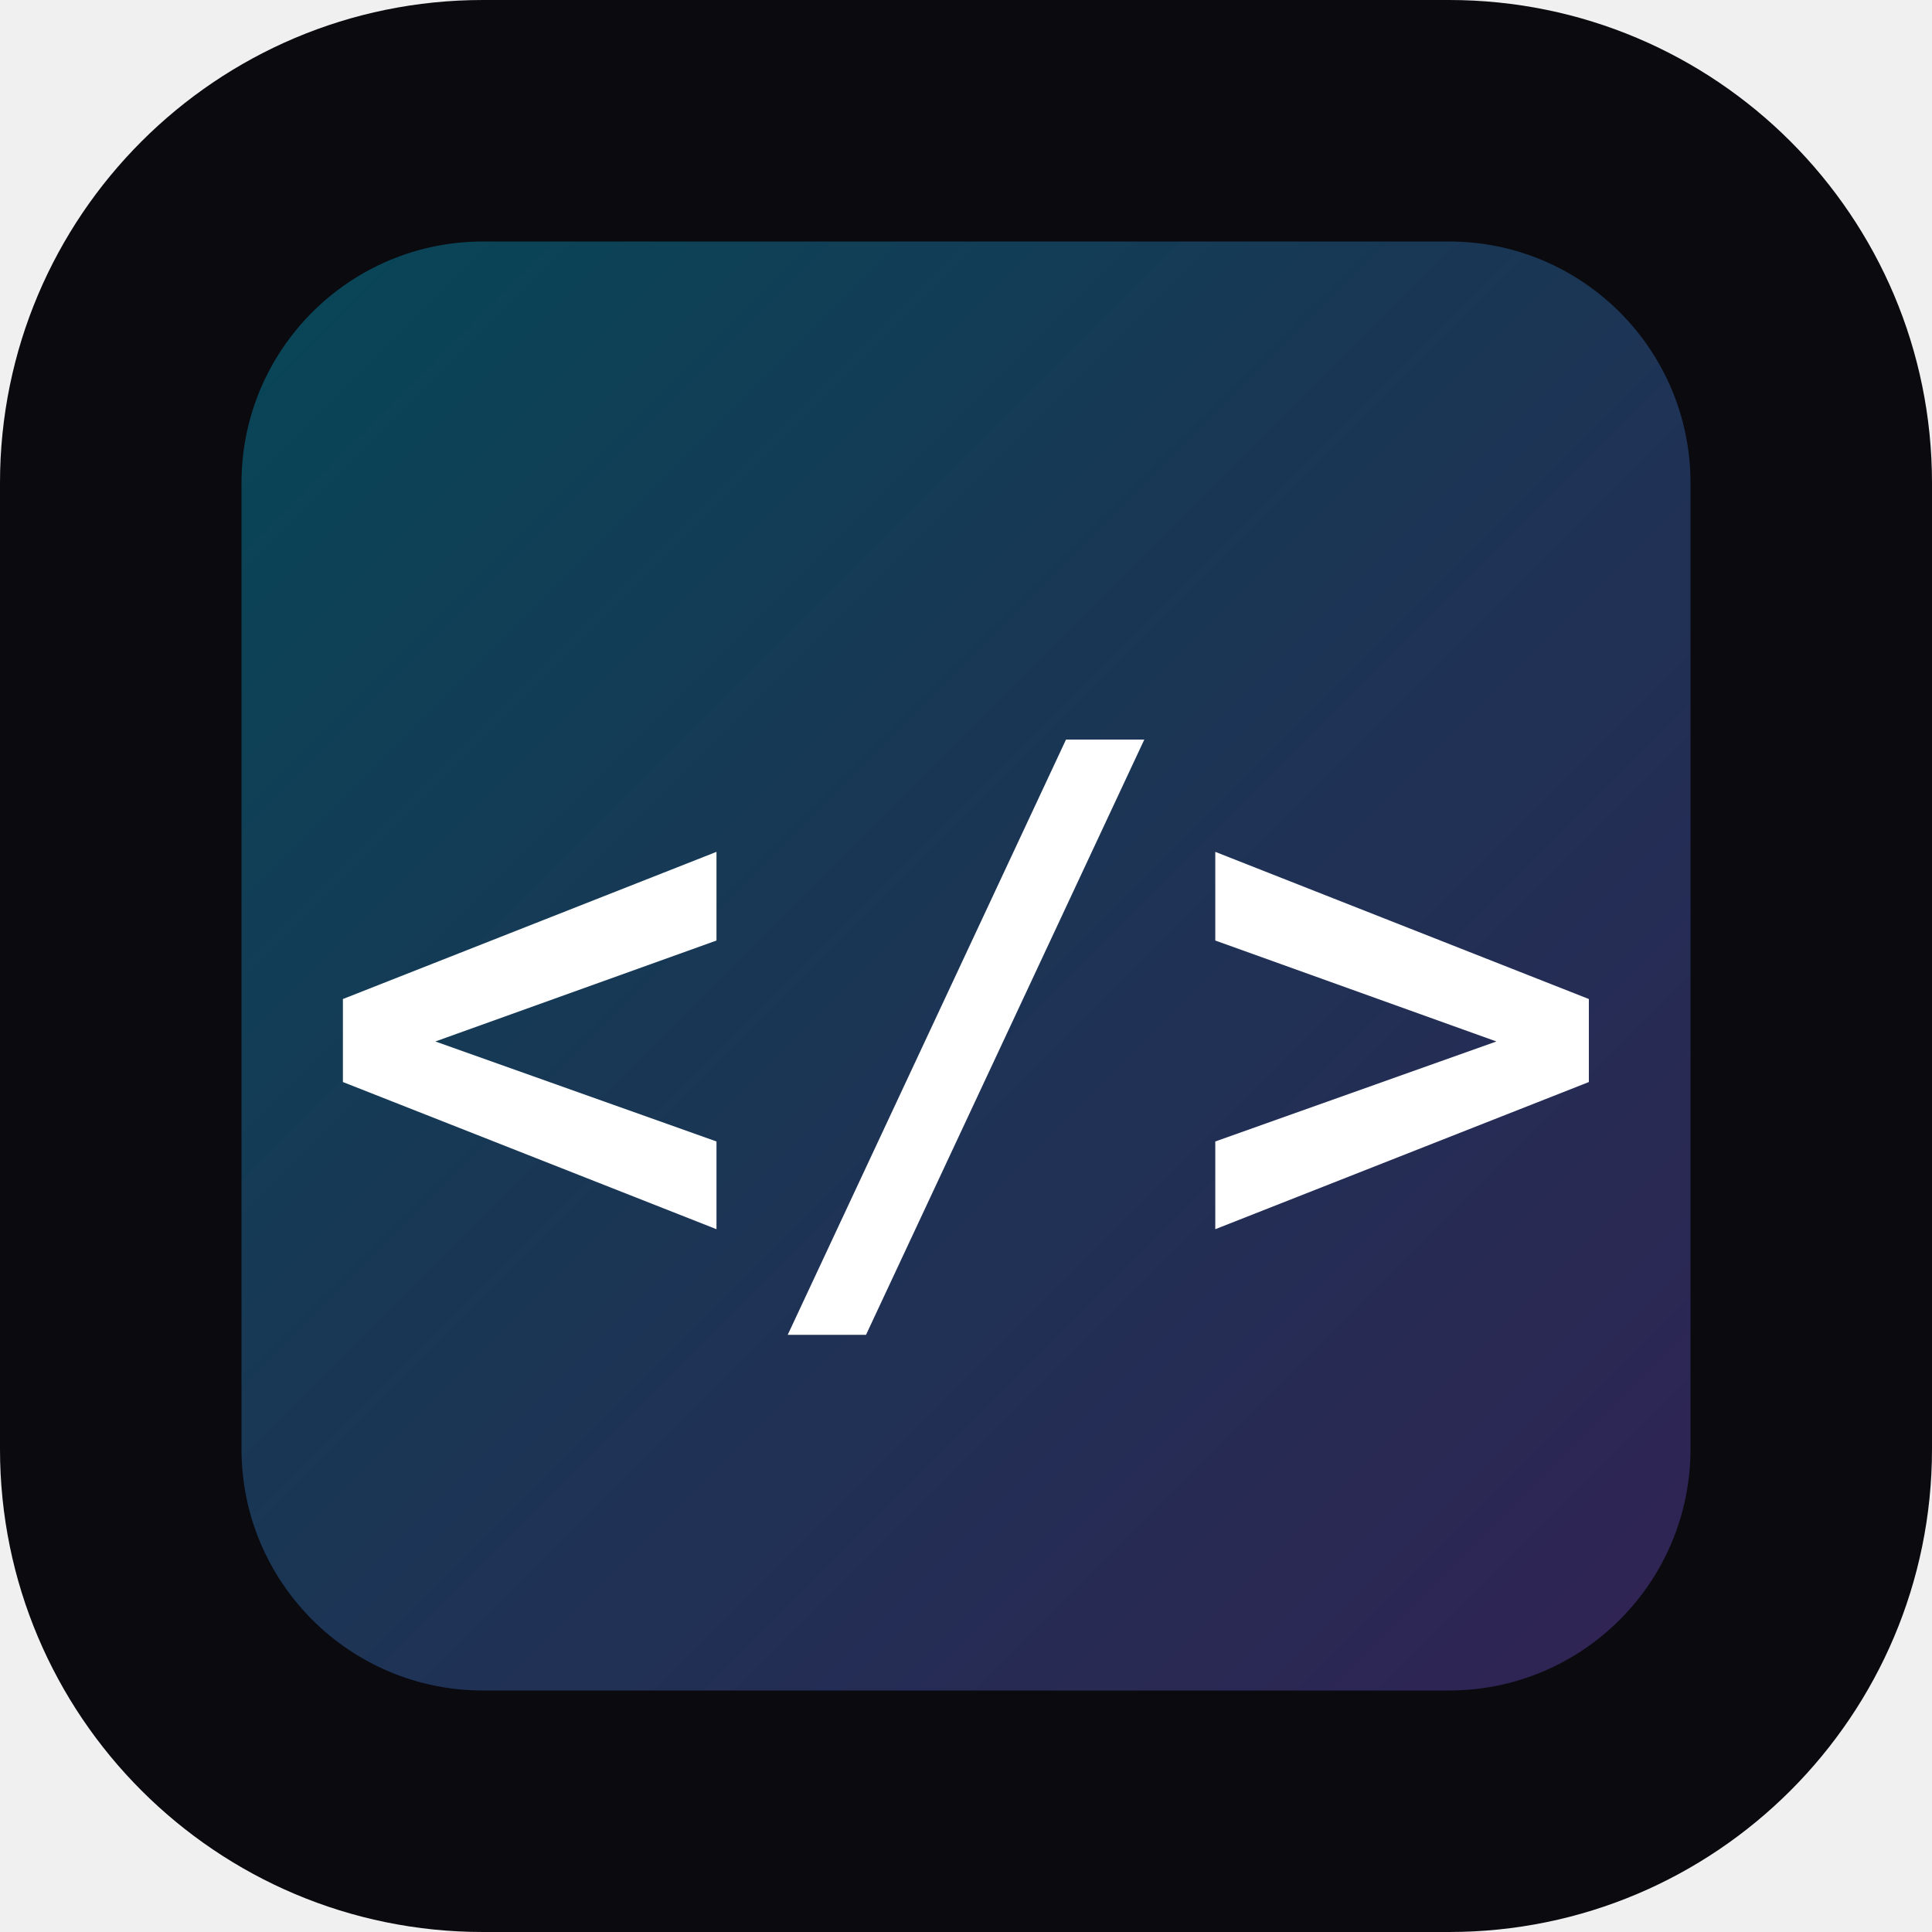
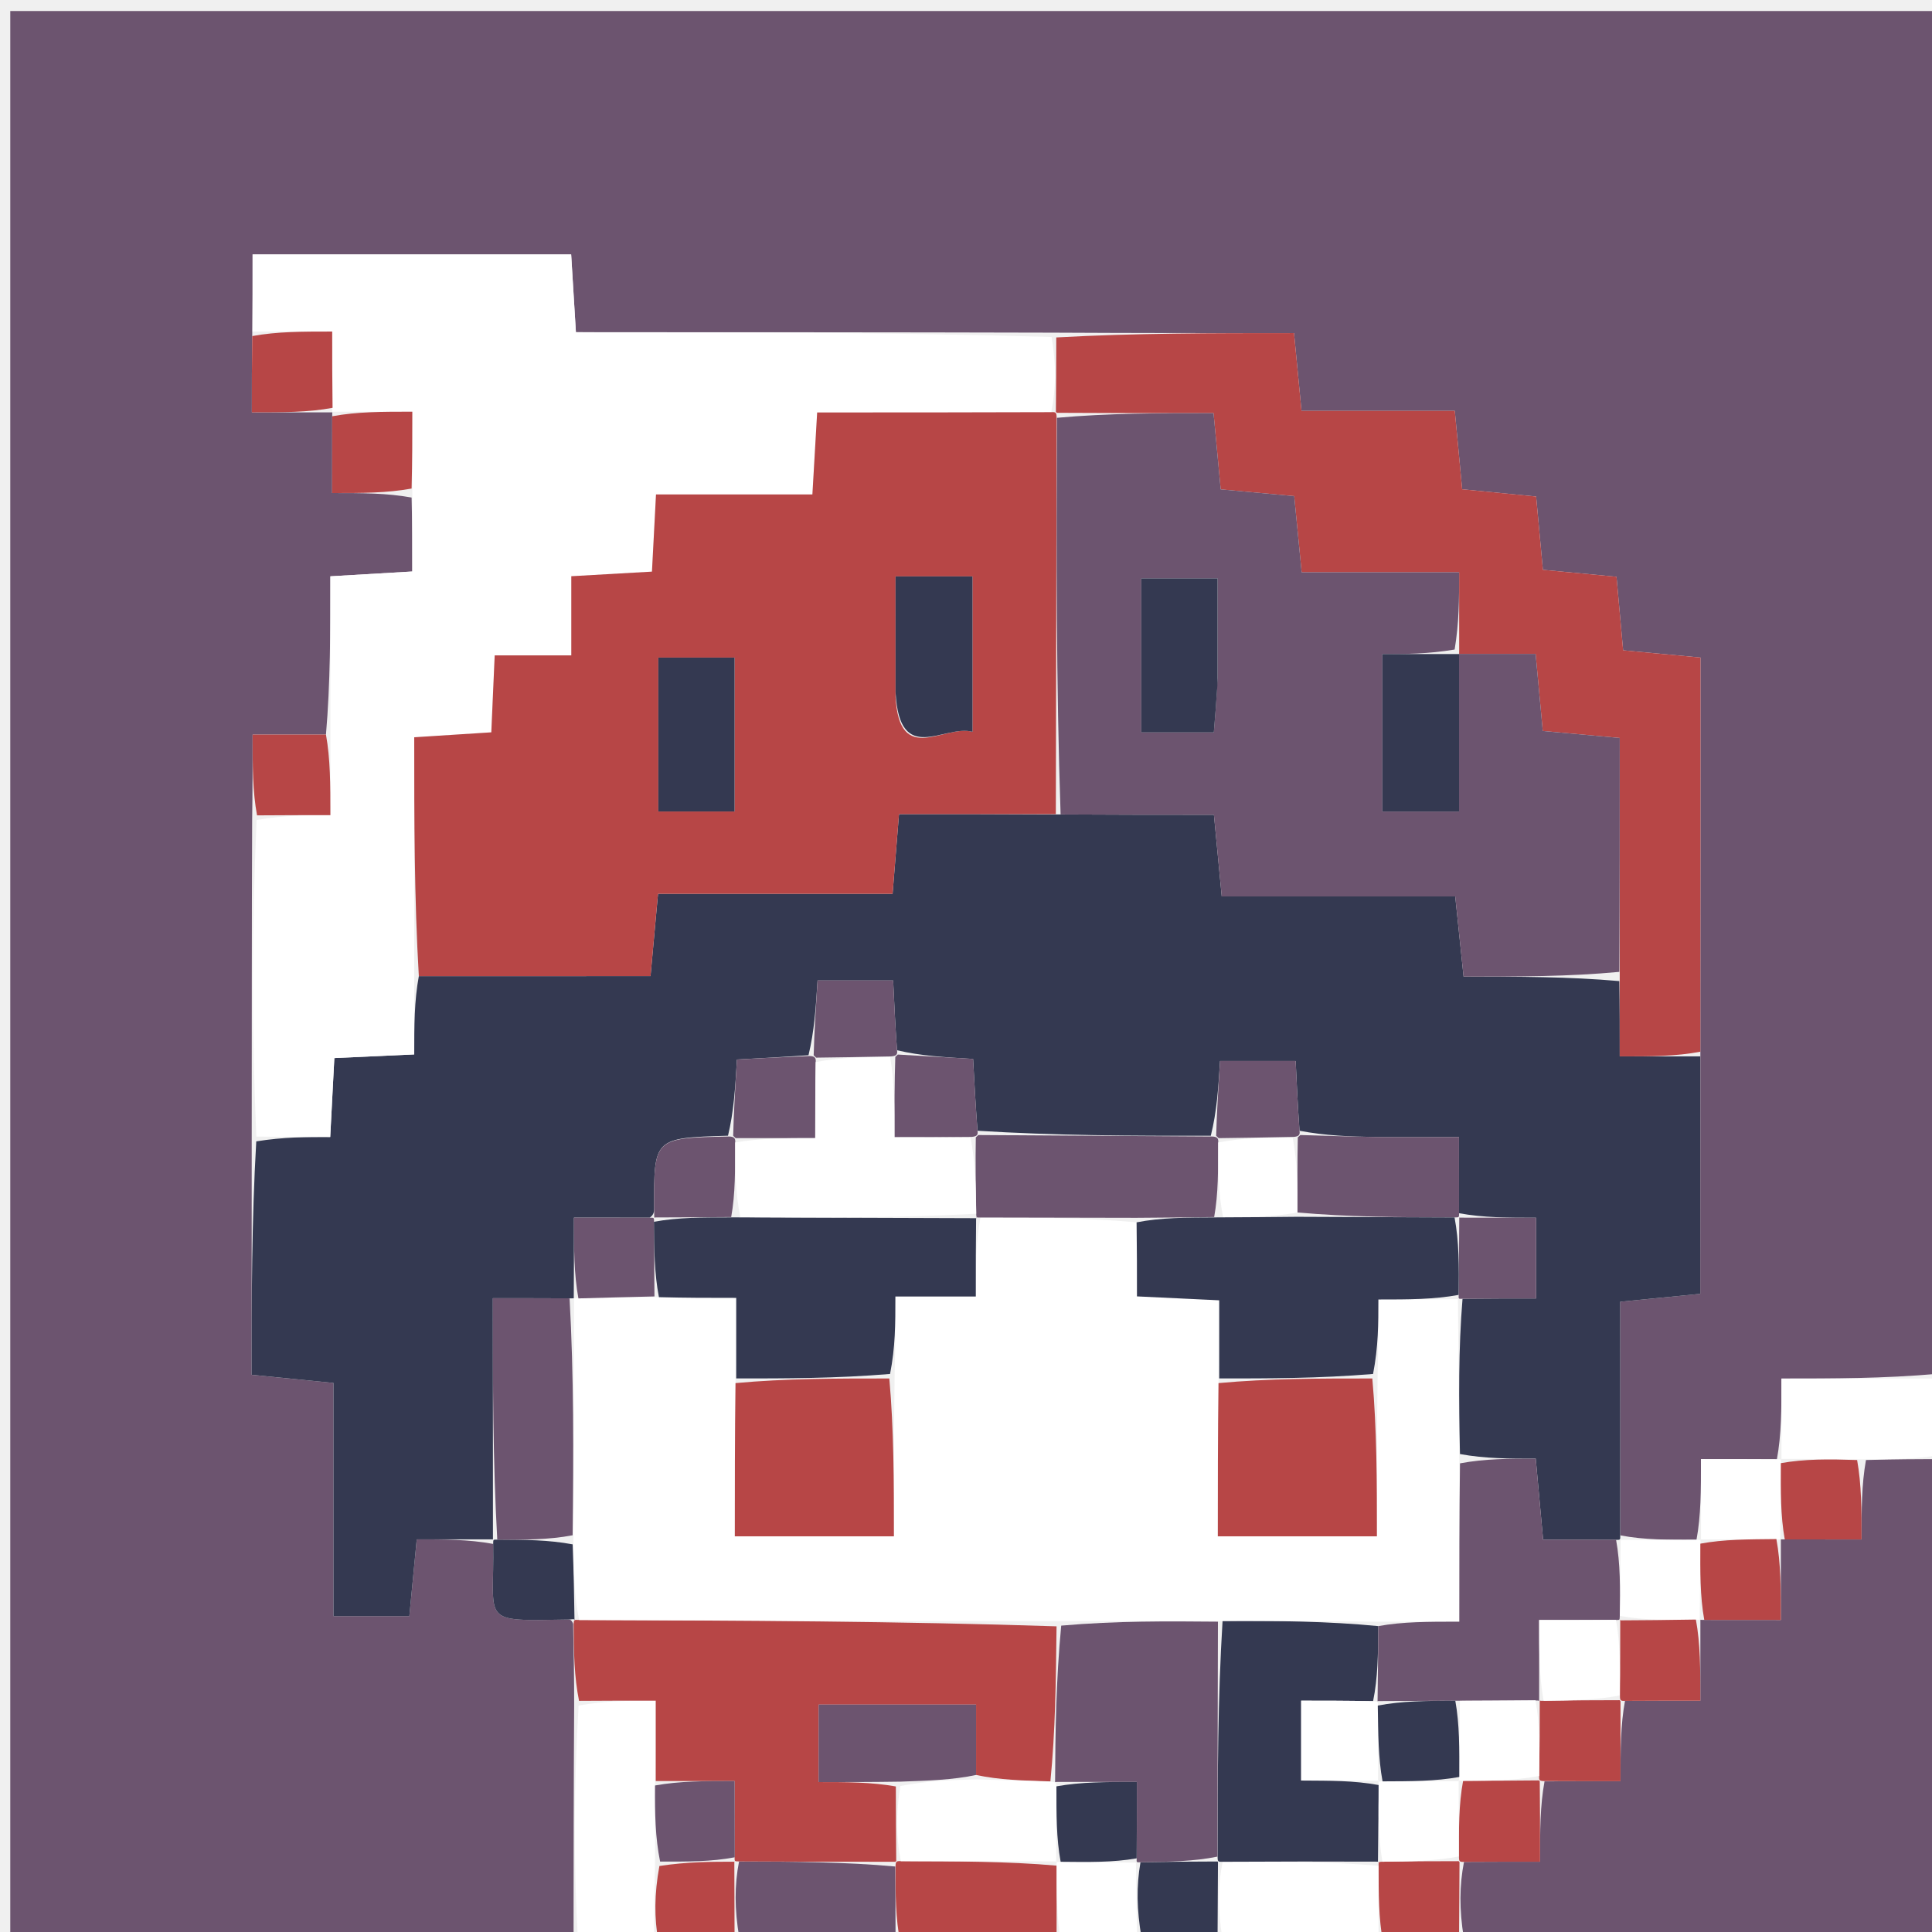
- <svg xmlns="http://www.w3.org/2000/svg" viewBox="0 0 32 32" fill="none">
-   <rect width="32" height="32" rx="8" fill="#0a0a0f" />
-   <rect x="4" y="4" width="24" height="24" rx="4" fill="url(#g)" />
-   <text x="16" y="21" font-family="monospace" font-size="12" font-weight="bold" text-anchor="middle" fill="white">&lt;/&gt;</text>
-   <defs>
-     <linearGradient id="g" x1="4" y1="4" x2="28" y2="28" gradientUnits="userSpaceOnUse">
-       <stop stop-color="#00d4ff" stop-opacity="0.3" />
-       <stop offset="1" stop-color="#8b5cf6" stop-opacity="0.3" />
-     </linearGradient>
-   </defs>
+ <svg xmlns="http://www.w3.org/2000/svg" version="1.1" id="Layer_1" x="0px" y="0px" width="100%" viewBox="0 0 192 192" enable-background="new 0 0 192 192" xml:space="preserve">
+   <path fill="#6C546F" opacity="1" stroke="none" d=" M57,193   C38.348,193 19.695,193 1.021,193   C1.021,129.063 1.021,65.126 1.021,1.094   C64.888,1.094 128.777,1.094 193,1.094   C193,46.02 193,91.042 192.532,136.531   C187.128,137 182.192,137 177.04,137   C177.04,140.083 177.04,142.561 176.586,145.022   C173.793,145.006 171.453,145.006 169.04,145.006   C169.04,148.194 169.04,150.616 168.595,153.022   C165.781,153.023 163.411,153.039 161.028,152.584   C161.014,144.545 161.014,136.979 161.014,129.365   C164.029,129.067 166.274,128.846 168.97,128.579   C168.97,120.512 168.97,112.748 168.981,104.516   C168.993,91.137 168.993,78.226 168.993,65.345   C165.859,65.052 163.603,64.841 161.305,64.627   C161.062,61.936 160.859,59.68 160.646,57.318   C158.014,57.07 155.758,56.856 153.331,56.627   C153.097,54.091 152.889,51.834 152.659,49.343   C150.042,49.087 147.657,48.853 145.309,48.623   C145.049,45.863 144.837,43.609 144.576,40.831   C139.267,40.831 134.355,40.831 129.342,40.831   C129.071,38.015 128.854,35.758 128.599,33.103   C120.53,33.103 112.739,33.103 104.485,33.059   C88.476,33.016 72.932,33.016 57.233,33.016   C57.055,30.102 56.909,27.706 56.761,25.282   C46.037,25.282 35.668,25.282 25.103,25.282   C25.103,28.025 25.103,30.486 25.067,33.397   C25.03,36.085 25.03,38.324 25.03,40.979   C28.199,40.979 30.643,40.979 33.051,40.982   C33.015,40.985 33.021,40.913 33.015,41.367   C33.009,44.038 33.009,46.255 33.009,48.999   C36.045,48.999 38.439,48.999 40.904,49.446   C40.974,52.154 40.974,54.414 40.974,56.794   C38.042,56.966 35.647,57.108 32.833,57.273   C32.833,62.767 32.833,67.884 32.395,73.001   C29.764,73 27.571,73 25.103,73   C25.103,76.229 25.103,78.641 25.059,81.515   C25.019,92.292 25.022,102.605 25.017,113.392   C25.009,121.423 25.009,128.98 25.009,136.626   C27.975,136.921 30.217,137.144 33.143,137.435   C33.143,145.325 33.143,152.999 33.143,160.607   C36.096,160.607 38.324,160.607 40.68,160.607   C40.932,157.99 41.148,155.747 41.414,152.982   C44.129,152.982 46.574,152.982 49.011,153.432   C49.152,161.322 47.54,161.096 56.452,160.949   C56.615,160.946 56.777,160.928 56.959,161.369   C57.02,164.232 57.062,166.642 57.059,169.515   C57.01,177.653 57.005,185.326 57,193  z" />
+   <path fill="#6C546F" opacity="1" stroke="none" d=" M193,145   C193,160.927 193,176.853 193,193   C177.313,193 161.625,193 145.469,192.558   C145.015,189.761 145.03,187.405 145.49,185.032   C148.141,185.015 150.347,185.015 153.049,185.015   C153.049,181.857 153.049,179.451 153.494,177.03   C156.144,177.015 158.349,177.015 161.045,177.015   C161.045,173.858 161.045,171.454 161.49,169.032   C164.155,169.015 166.375,169.015 168.979,169.015   C168.979,165.779 168.979,163.346 168.982,160.949   C168.985,160.985 168.913,160.979 169.368,160.985   C172.067,160.991 174.31,160.991 176.979,160.991   C176.979,157.807 176.979,155.36 176.982,152.949   C176.985,152.985 176.913,152.979 177.367,152.985   C180.038,152.991 182.255,152.991 184.999,152.991   C184.999,149.955 184.999,147.561 185.438,145.096   C188.252,145.018 190.626,145.009 193,145  z" />
+   <path fill="#FFFFFF" opacity="1" stroke="none" d=" M57.444,193   C57.005,185.326 57.01,177.653 57.501,169.494   C60.238,169.009 62.489,169.009 65.167,169.009   C65.167,172.078 65.167,174.538 65.097,177.438   C65.073,180.253 65.12,182.627 65.096,185.441   C65.017,188.253 65.009,190.627 65,193   C62.629,193 60.259,193 57.444,193  z" />
+   <path fill="#FFFFFF" opacity="1" stroke="none" d=" M193,144.556   C190.626,145.009 188.252,145.018 184.997,145.026   C181.732,145.005 179.347,144.983 176.981,144.981   C177.001,145 177.04,145.038 177.04,145.038   C177.04,142.561 177.04,140.083 177.04,137   C182.192,137 187.128,137 192.532,137   C193,139.371 193,141.741 193,144.556  z" />
+   <path fill="#FFFFFF" opacity="1" stroke="none" d=" M137,193   C131.978,193 126.956,193 121.467,192.558   C121.013,189.757 121.026,187.399 121.504,185.022   C126.99,184.995 132.012,184.987 137.02,185.423   C137.004,188.246 137.002,190.623 137,193  z" />
+   <path fill="#6C546F" opacity="1" stroke="none" d=" M89,193   C83.978,193 78.956,193 73.467,192.555   C72.992,189.732 72.985,187.355 73.446,184.986   C78.928,185.013 83.941,185.031 88.97,185.49   C88.99,188.287 88.995,190.644 89,193  z" />
+   <path fill="#B74646" opacity="1" stroke="none" d=" M89.467,193   C88.995,190.644 88.99,188.287 88.998,185.461   C89.01,184.991 89.067,184.933 89.529,184.961   C95.008,184.98 100.026,184.969 105.025,185.406   C105.004,188.235 105.002,190.617 105,193   C99.978,193 94.956,193 89.467,193  z" />
+   <path fill="#B74646" opacity="1" stroke="none" d=" M137.444,193   C137.002,190.623 137.004,188.246 137.006,185.454   C137.007,185.04 136.94,185.027 137.385,185.016   C140.198,184.98 142.565,184.957 144.961,184.962   C144.99,184.991 145.045,185.049 145.045,185.049   C145.03,187.405 145.015,189.761 145,192.558   C142.629,193 140.259,193 137.444,193  z" />
+   <path fill="#343951" opacity="1" stroke="none" d=" M121.04,185.04   C121.026,187.399 121.013,189.757 121,192.558   C118.629,193 116.259,193 113.444,192.56   C112.963,189.779 112.926,187.439 113.339,185.067   C116.185,185.017 118.581,184.997 120.993,184.993   C121.008,185.008 121.04,185.04 121.04,185.04  z" />
+   <path fill="#FFFFFF" opacity="1" stroke="none" d=" M112.889,185.098   C112.926,187.439 112.963,189.779 113,192.56   C110.629,193 108.259,193 105.444,193   C105.002,190.617 105.004,188.235 105.004,185.425   C105.002,184.999 104.961,185.039 105.406,185.022   C108.215,185.05 110.579,185.095 112.948,185.106   C112.954,185.071 112.889,185.098 112.889,185.098  z" />
+   <path fill="#B74646" opacity="1" stroke="none" d=" M72.977,184.978   C72.985,187.355 72.992,189.732 73,192.555   C70.629,193 68.259,193 65.444,193   C65.009,190.627 65.017,188.253 65.53,185.44   C68.365,185.009 70.695,185.018 73.014,185.014   C73.002,185.002 72.977,184.978 72.977,184.978  z" />
+   <path fill="#343951" opacity="1" stroke="none" d=" M168.97,104.983   C168.97,112.748 168.97,120.512 168.97,128.579   C166.274,128.846 164.029,129.067 161.014,129.365   C161.014,136.979 161.014,144.545 161.018,152.563   C161.021,153.014 161.058,153.039 160.605,153.027   C157.924,153.015 155.696,153.015 153.353,153.015   C153.083,150.035 152.88,147.808 152.621,144.96   C149.994,144.96 147.577,144.96 145.09,144.501   C144.975,139.06 144.932,134.079 145.345,129.067   C148.05,129.037 150.3,129.037 152.655,129.037   C152.655,125.994 152.655,123.767 152.655,121.018   C149.874,121.018 147.428,121.018 144.988,120.567   C144.994,117.871 144.994,115.626 144.994,113   C141.657,113 139.181,113.026 136.706,112.993   C134.211,112.959 131.717,112.866 129.144,112.373   C128.966,109.831 128.867,107.716 128.761,105.439   C126.043,105.439 123.691,105.439 121.248,105.439   C121.073,108.177 120.925,110.488 120.328,112.868   C112.327,112.892 104.775,112.845 97.144,112.374   C96.945,109.724 96.826,107.5 96.705,105.236   C93.808,105.067 91.516,104.933 89.144,104.373   C88.966,101.831 88.867,99.716 88.761,97.439   C86.034,97.439 83.683,97.439 81.248,97.439   C81.073,100.177 80.925,102.488 80.348,104.867   C77.7,105.054 75.48,105.173 73.239,105.292   C73.059,108.216 72.918,110.507 72.348,112.867   C64.982,113.089 64.982,113.089 65.006,120.05   C65.008,120.373 65.014,120.695 64.568,121.011   C61.893,121.005 59.669,121.005 57.039,121.005   C57.039,124.199 57.039,126.629 57.02,129.03   C57.002,129.001 57.058,129.039 56.604,129.027   C53.914,129.014 51.677,129.014 48.98,129.014   C48.98,137.541 48.98,145.28 48.989,153.011   C48.998,153.002 49.018,152.982 49.018,152.982   C46.574,152.982 44.129,152.982 41.414,152.982   C41.148,155.747 40.932,157.99 40.68,160.607   C38.324,160.607 36.096,160.607 33.143,160.607   C33.143,152.999 33.143,145.325 33.143,137.435   C30.217,137.144 27.975,136.921 25.009,136.626   C25.009,128.98 25.009,121.423 25.467,113.428   C28.188,112.991 30.45,112.991 32.817,112.991   C32.97,110.06 33.096,107.651 33.226,105.15   C35.973,105.024 38.386,104.914 41.165,104.787   C41.165,101.951 41.165,99.481 41.623,97.009   C49.533,97.005 56.985,97.005 64.649,97.005   C64.916,94.074 65.134,91.681 65.393,88.828   C73.401,88.828 80.99,88.828 88.705,88.828   C88.927,86.062 89.109,83.8 89.342,80.904   C94.688,80.904 99.808,80.904 105.401,80.938   C110.79,80.972 115.708,80.972 120.638,80.972   C120.933,84.06 121.148,86.307 121.415,89.088   C129.319,89.088 136.879,89.088 144.619,89.088   C144.923,92.01 145.171,94.382 145.449,97.056   C150.936,97.056 155.911,97.056 160.926,97.5   C160.967,100.162 160.967,102.38 160.967,104.983   C164.128,104.983 166.549,104.983 168.97,104.983  z" />
+   <path fill="#FFFFFF" opacity="1" stroke="none" d=" M41.165,97.012   C41.165,99.481 41.165,101.951 41.165,104.787   C38.386,104.914 35.973,105.024 33.226,105.15   C33.096,107.651 32.97,110.06 32.817,112.991   C30.45,112.991 28.188,112.991 25.475,112.954   C25.022,102.605 25.019,92.292 25.501,81.494   C28.238,81.009 30.49,81.009 32.833,81.009   C32.833,77.92 32.833,75.461 32.833,73.001   C32.833,67.884 32.833,62.767 32.833,57.273   C35.647,57.108 38.042,56.966 40.974,56.794   C40.974,54.414 40.974,52.154 40.974,49   C40.974,45.837 40.974,43.568 40.974,40.913   C37.962,40.913 35.491,40.913 33.021,40.913   C33.021,40.913 33.015,40.985 33.014,40.533   C33.013,37.826 33.013,35.572 33.013,32.948   C30.003,32.948 27.553,32.948 25.103,32.948   C25.103,30.486 25.103,28.025 25.103,25.282   C35.668,25.282 46.037,25.282 56.761,25.282   C56.909,27.706 57.055,30.102 57.233,33.016   C72.932,33.016 88.476,33.016 104.506,33.49   C104.972,36.287 104.953,38.609 104.47,40.961   C96.413,40.99 88.819,40.99 81.208,40.99   C81.031,44.044 80.891,46.445 80.735,49.139   C75.309,49.139 70.367,49.139 65.193,49.139   C65.05,51.859 64.924,54.266 64.791,56.807   C62.055,56.963 59.647,57.101 56.776,57.265   C56.776,60.033 56.776,62.431 56.776,65.132   C54.003,65.132 51.724,65.132 49.162,65.132   C49.043,67.837 48.937,70.246 48.825,72.778   C46.077,72.954 43.675,73.108 41.165,73.269   C41.165,81.422 41.165,89.217 41.165,97.012  z" />
+   <path fill="#B74646" opacity="1" stroke="none" d=" M104.934,40.932   C104.953,38.609 104.972,36.287 104.97,33.534   C112.739,33.103 120.53,33.103 128.599,33.103   C128.854,35.758 129.071,38.015 129.342,40.831   C134.355,40.831 139.267,40.831 144.576,40.831   C144.837,43.609 145.049,45.863 145.309,48.623   C147.657,48.853 150.042,49.087 152.659,49.343   C152.889,51.834 153.097,54.091 153.331,56.627   C155.758,56.856 158.014,57.07 160.646,57.318   C160.859,59.68 161.062,61.936 161.305,64.627   C163.603,64.841 165.859,65.052 168.993,65.345   C168.993,78.226 168.993,91.137 168.981,104.516   C166.549,104.983 164.128,104.983 160.967,104.983   C160.967,102.38 160.967,100.162 160.968,97.027   C160.968,88.53 160.968,80.949 160.968,73.338   C157.943,73.063 155.689,72.859 153.318,72.643   C153.075,70.028 152.867,67.774 152.608,64.982   C149.903,64.982 147.451,64.982 144.999,64.992   C144.999,65.001 145.018,65.001 145.012,64.551   C145.006,61.867 145.006,59.634 145.006,56.874   C139.301,56.874 134.416,56.874 129.357,56.874   C129.075,53.991 128.844,51.622 128.617,49.302   C125.857,49.049 123.616,48.843 121.312,48.632   C121.063,45.978 120.852,43.738 120.601,41.057   C115.232,41.057 110.144,41.057 105.026,41.025   C104.995,40.994 104.934,40.932 104.934,40.932  z" />
+   <path fill="#B74646" opacity="1" stroke="none" d=" M88.982,185.02   C83.941,185.031 78.928,185.013 73.446,184.986   C72.977,184.978 73.002,185.002 73.005,184.564   C73.007,181.919 73.007,179.713 73.007,176.998   C69.942,176.998 67.554,176.998 65.167,176.998   C65.167,174.538 65.167,172.078 65.167,169.009   C62.489,169.009 60.238,169.009 57.545,169.03   C57.062,166.642 57.02,164.232 57.008,161.365   C57.036,160.907 57.093,160.986 57.555,160.992   C73.678,161.054 89.338,161.11 104.999,161.623   C104.939,167.072 104.879,172.064 104.387,177.033   C101.637,176.95 99.319,176.892 97.001,176.394   C97.001,173.845 97.001,171.735 97.001,169.401   C91.416,169.401 86.406,169.401 81.355,169.401   C81.355,172.039 81.355,174.271 81.355,177.102   C84.152,177.102 86.602,177.102 89.03,177.536   C89.028,180.291 89.047,182.612 89.067,184.933   C89.067,184.933 89.01,184.991 88.982,185.02  z" />
+   <path fill="#B74646" opacity="1" stroke="none" d=" M32.395,73.001   C32.833,75.461 32.833,77.92 32.833,81.009   C30.49,81.009 28.238,81.009 25.545,81.03   C25.103,78.641 25.103,76.229 25.103,73   C27.571,73 29.764,73 32.395,73.001  z" />
+   <path fill="#FFFFFF" opacity="1" stroke="none" d=" M169.04,153.038   C169.04,150.616 169.04,148.194 169.04,145.006   C171.453,145.006 173.793,145.006 176.586,145.022   C177.04,145.038 177.001,145 176.997,145.426   C176.967,148.228 176.94,150.603 176.913,152.979   C176.913,152.979 176.985,152.985 176.538,152.986   C173.715,152.979 171.339,152.97 168.981,152.981   C169.001,153 169.04,153.038 169.04,153.038  z" />
+   <path fill="#343951" opacity="1" stroke="none" d=" M56.988,160.912   C56.777,160.928 56.615,160.946 56.452,160.949   C47.54,161.096 49.152,161.322 49.011,153.432   C49.018,152.982 48.998,153.002 49.428,153.004   C52.185,153.017 54.512,153.029 56.91,153.476   C57.019,156.27 57.056,158.628 57.093,160.986   C57.093,160.986 57.036,160.907 56.988,160.912  z" />
+   <path fill="#FFFFFF" opacity="1" stroke="none" d=" M161.031,153.035   C163.411,153.039 165.781,153.023 168.595,153.022   C169.04,153.038 169.001,153 168.997,153.426   C168.967,156.228 168.94,158.603 168.913,160.979   C168.913,160.979 168.985,160.985 168.538,160.986   C165.711,161.001 163.331,161.016 160.972,160.587   C161.014,157.775 161.036,155.407 161.058,153.039   C161.058,153.039 161.021,153.014 161.031,153.035  z" />
+   <path fill="#B74646" opacity="1" stroke="none" d=" M33.015,41.367   C35.491,40.913 37.962,40.913 40.974,40.913   C40.974,43.568 40.974,45.837 40.904,48.552   C38.439,48.999 36.045,48.999 33.009,48.999   C33.009,46.255 33.009,44.038 33.015,41.367  z" />
+   <path fill="#B74646" opacity="1" stroke="none" d=" M25.067,33.397   C27.553,32.948 30.003,32.948 33.013,32.948   C33.013,35.572 33.013,37.826 33.05,40.53   C30.643,40.979 28.199,40.979 25.03,40.979   C25.03,38.324 25.03,36.085 25.067,33.397  z" />
+   <path fill="#B74646" opacity="1" stroke="none" d=" M161.045,169.049   C161.045,171.454 161.045,173.858 161.045,177.015   C158.349,177.015 156.144,177.015 153.465,177.002   C152.991,176.99 152.933,176.933 152.961,176.492   C153.007,173.688 153.025,171.324 153.017,168.975   C152.991,168.991 152.96,169.042 153.404,169.024   C156.209,168.982 158.571,168.957 160.961,168.962   C160.99,168.991 161.045,169.049 161.045,169.049  z" />
+   <path fill="#B74646" opacity="1" stroke="none" d=" M169.368,160.985   C168.94,158.603 168.967,156.228 168.978,153.407   C171.339,152.97 173.715,152.979 176.535,152.95   C176.979,155.36 176.979,157.807 176.979,160.991   C174.31,160.991 172.067,160.991 169.368,160.985  z" />
+   <path fill="#B74646" opacity="1" stroke="none" d=" M153.02,177.018   C153.049,179.451 153.049,181.857 153.049,185.015   C150.347,185.015 148.141,185.015 145.49,185.032   C145.045,185.049 144.99,184.991 144.99,184.521   C144.979,181.687 144.968,179.323 145.401,176.976   C148.207,176.973 150.57,176.953 152.933,176.933   C152.933,176.933 152.991,176.99 153.02,177.018  z" />
+   <path fill="#B74646" opacity="1" stroke="none" d=" M160.951,161.03   C163.331,161.016 165.711,161.001 168.535,160.95   C168.979,163.346 168.979,165.779 168.979,169.015   C166.375,169.015 164.155,169.015 161.49,169.032   C161.045,169.049 160.99,168.991 160.99,168.521   C161.007,165.688 161.025,163.324 161.016,160.973   C160.99,160.986 160.951,161.03 160.951,161.03  z" />
+   <path fill="#B74646" opacity="1" stroke="none" d=" M177.367,152.985   C176.94,150.603 176.967,148.228 176.978,145.407   C179.347,144.983 181.732,145.005 184.558,145.096   C184.999,147.561 184.999,149.955 184.999,152.991   C182.255,152.991 180.038,152.991 177.367,152.985  z" />
+   <path fill="#6C546F" opacity="1" stroke="none" d=" M65.097,177.438   C67.554,176.998 69.942,176.998 73.007,176.998   C73.007,179.713 73.007,181.919 73.017,184.576   C70.695,185.018 68.365,185.009 65.6,185.001   C65.12,182.627 65.073,180.253 65.097,177.438  z" />
+   <path fill="#343951" opacity="1" stroke="none" d=" M137.021,185.009   C132.012,184.987 126.99,184.995 121.504,185.022   C121.04,185.04 121.008,185.008 121,184.526   C121.007,176.416 121.022,168.788 121.497,161.09   C126.958,161.066 131.959,161.113 136.973,161.6   C136.957,164.396 136.929,166.753 136.456,169.061   C133.754,169.012 131.496,169.012 129.309,169.012   C129.309,172.008 129.309,174.408 129.309,176.949   C132.096,176.949 134.576,176.949 137.031,177.397   C136.984,180.239 136.962,182.633 136.94,185.027   C136.94,185.027 137.007,185.04 137.021,185.009  z" />
+   <path fill="#FFFFFF" opacity="1" stroke="none" d=" M89.529,184.961   C89.047,182.612 89.028,180.291 89.472,177.493   C92.291,176.954 94.646,176.894 97.002,176.833   C99.319,176.892 101.637,176.95 104.421,177.067   C104.888,177.126 104.975,177.088 104.986,177.525   C104.985,180.322 104.973,182.68 104.961,185.039   C104.961,185.039 105.002,184.999 105.023,184.979   C100.026,184.969 95.008,184.98 89.529,184.961  z" />
+   <path fill="#FFFFFF" opacity="1" stroke="none" d=" M137.385,185.016   C136.962,182.633 136.984,180.239 137.004,177.423   C137.001,177 136.948,177.052 137.397,177.029   C140.243,177.017 142.641,177.028 145.018,177.019   C144.998,176.999 144.957,176.959 144.957,176.959   C144.968,179.323 144.979,181.687 144.961,184.492   C142.565,184.957 140.198,184.98 137.385,185.016  z" />
+   <path fill="#6C546F" opacity="1" stroke="none" d=" M121.037,161.161   C121.022,168.788 121.007,176.416 120.984,184.51   C118.581,184.997 116.185,185.017 113.339,185.067   C112.889,185.098 112.954,185.071 112.967,184.646   C112.98,181.979 112.98,179.736 112.98,177.088   C109.845,177.088 107.41,177.088 104.975,177.088   C104.975,177.088 104.888,177.126 104.854,177.091   C104.879,172.064 104.939,167.072 105.462,161.553   C110.961,161.071 115.999,161.116 121.037,161.161  z" />
+   <path fill="#343951" opacity="1" stroke="none" d=" M104.986,177.525   C107.41,177.088 109.845,177.088 112.98,177.088   C112.98,179.736 112.98,181.979 112.961,184.681   C110.579,185.095 108.215,185.05 105.406,185.022   C104.973,182.68 104.985,180.322 104.986,177.525  z" />
+   <path fill="#B74646" opacity="1" stroke="none" d=" M41.623,97.009   C41.165,89.217 41.165,81.422 41.165,73.269   C43.675,73.108 46.077,72.954 48.825,72.778   C48.937,70.246 49.043,67.837 49.162,65.132   C51.724,65.132 54.003,65.132 56.776,65.132   C56.776,62.431 56.776,60.033 56.776,57.265   C59.647,57.101 62.055,56.963 64.791,56.807   C64.924,54.266 65.05,51.859 65.193,49.139   C70.367,49.139 75.309,49.139 80.735,49.139   C80.891,46.445 81.031,44.044 81.208,40.99   C88.819,40.99 96.413,40.99 104.47,40.961   C104.934,40.932 104.995,40.994 105.006,41.49   C104.988,54.958 104.958,67.931 104.928,80.904   C99.808,80.904 94.688,80.904 89.342,80.904   C89.109,83.8 88.927,86.062 88.705,88.828   C80.99,88.828 73.401,88.828 65.393,88.828   C65.134,91.681 64.916,94.074 64.649,97.005   C56.985,97.005 49.533,97.005 41.623,97.009  M89.001,69.276   C89.394,76.225 93.869,71.944 96.646,72.727   C96.646,67.193 96.646,62.304 96.646,57.284   C94.052,57.284 91.815,57.284 89,57.284   C89,61.143 89,64.739 89.001,69.276  M73,73.474   C73,70.74 73,68.007 73,65.351   C69.925,65.351 67.688,65.351 65.424,65.351   C65.424,70.718 65.424,75.725 65.424,80.644   C68.089,80.644 70.324,80.644 73,80.644   C73,78.341 73,76.388 73,73.474  z" />
+   <path fill="#FFFFFF" opacity="1" stroke="none" d=" M121.497,161.09   C115.999,161.116 110.961,161.071 105.461,161.096   C89.338,161.11 73.678,161.054 57.555,160.992   C57.056,158.628 57.019,156.27 56.978,153.009   C57.003,144.417 57.03,136.728 57.058,129.039   C57.058,129.039 57.002,129.001 57.464,129.005   C60.297,128.952 62.668,128.896 65.484,128.91   C68.146,128.981 70.364,128.981 73.165,128.981   C73.165,131.921 73.165,134.454 73.095,137.451   C73.025,142.835 73.025,147.756 73.025,152.676   C78.639,152.676 83.683,152.676 88.835,152.676   C88.835,147.232 88.835,142.11 88.908,136.541   C88.981,133.858 88.981,131.623 88.981,128.846   C91.92,128.846 94.415,128.846 96.974,128.846   C96.974,125.854 96.974,123.41 97.442,120.981   C102.913,121.005 107.915,121.015 112.954,121.475   C112.991,124.19 112.991,126.456 112.991,128.833   C115.957,128.974 118.373,129.089 121.165,129.222   C121.165,132.045 121.165,134.517 121.095,137.451   C121.025,142.835 121.025,147.756 121.025,152.676   C126.639,152.676 131.683,152.676 136.835,152.676   C136.835,147.232 136.835,142.11 136.908,136.541   C136.981,133.821 136.981,131.546 136.981,129.14   C140.004,129.14 142.473,129.14 144.948,129.106   C144.954,129.071 144.889,129.098 144.889,129.098   C144.932,134.079 144.975,139.06 145.022,144.967   C145.025,150.886 145.025,155.88 145.025,161.161   C141.844,161.161 139.402,161.161 136.96,161.161   C131.959,161.113 126.958,161.066 121.497,161.09  z" />
+   <path fill="#6C546F" opacity="1" stroke="none" d=" M105.401,80.938   C104.958,67.931 104.988,54.958 105.037,41.521   C110.144,41.057 115.232,41.057 120.601,41.057   C120.852,43.738 121.063,45.978 121.312,48.632   C123.616,48.843 125.857,49.049 128.617,49.302   C128.844,51.622 129.075,53.991 129.357,56.874   C134.416,56.874 139.301,56.874 145.006,56.874   C145.006,59.634 145.006,61.867 144.56,64.55   C141.873,65 139.633,65 137.38,65   C137.38,70.757 137.38,75.644 137.38,80.649   C139.992,80.649 142.221,80.649 144.999,80.649   C144.999,75.201 144.999,70.092 144.999,64.982   C147.451,64.982 149.903,64.982 152.608,64.982   C152.867,67.774 153.075,70.028 153.318,72.643   C155.689,72.859 157.943,73.063 160.968,73.338   C160.968,80.949 160.968,88.53 160.927,96.583   C155.911,97.056 150.936,97.056 145.449,97.056   C145.171,94.382 144.923,92.01 144.619,89.088   C136.879,89.088 129.319,89.088 121.415,89.088   C121.148,86.307 120.933,84.06 120.638,80.972   C115.708,80.972 110.79,80.972 105.401,80.938  M121,67.377   C121,64.106 121,60.834 121,57.479   C117.989,57.479 115.649,57.479 113.423,57.479   C113.423,62.855 113.423,67.745 113.423,72.788   C115.961,72.788 118.076,72.788 120.628,72.788   C120.761,71.193 120.88,69.76 121,67.377  z" />
+   <path fill="#6C546F" opacity="1" stroke="none" d=" M136.973,161.6   C139.402,161.161 141.844,161.161 145.025,161.161   C145.025,155.88 145.025,150.886 145.093,145.426   C147.577,144.96 149.994,144.96 152.621,144.96   C152.88,147.808 153.083,150.035 153.353,153.015   C155.696,153.015 157.924,153.015 160.605,153.027   C161.036,155.407 161.014,157.775 160.972,160.587   C160.951,161.03 160.99,160.986 160.562,160.99   C157.794,160.994 155.454,160.994 152.96,160.994   C152.96,164.196 152.96,166.619 152.96,169.042   C152.96,169.042 152.991,168.991 152.574,168.992   C149.798,169.004 147.44,169.014 144.627,169.017   C141.735,169.025 139.297,169.041 136.894,169.052   C136.929,169.046 136.9,169.11 136.9,169.11   C136.929,166.753 136.957,164.396 136.973,161.6  z" />
+   <path fill="#6C546F" opacity="1" stroke="none" d=" M112.918,121.025   C107.915,121.015 102.913,121.005 97.473,120.994   C97.036,120.994 97.026,121.062 97.015,120.619   C96.967,117.82 96.929,115.464 96.974,113.03   C97.056,112.952 97.223,112.799 97.223,112.799   C104.775,112.845 112.327,112.892 120.412,112.945   C120.945,112.952 121.109,113.108 121.063,113.54   C121.051,116.289 121.084,118.607 120.663,120.948   C117.778,120.99 115.348,121.007 112.918,121.025  z" />
+   <path fill="#6C546F" opacity="1" stroke="none" d=" M56.604,129.027   C57.03,136.728 57.003,144.417 56.907,152.573   C54.512,153.029 52.185,153.017 49.419,153.013   C48.98,145.28 48.98,137.541 48.98,129.014   C51.677,129.014 53.914,129.014 56.604,129.027  z" />
+   <path fill="#6C546F" opacity="1" stroke="none" d=" M129.223,112.799   C131.717,112.866 134.211,112.959 136.706,112.993   C139.181,113.026 141.657,113 144.994,113   C144.994,115.626 144.994,117.871 144.998,120.557   C145.002,120.998 145.02,120.98 144.551,120.987   C139.015,120.971 133.949,120.948 128.932,120.492   C128.951,117.743 128.922,115.426 128.974,113.03   C129.056,112.952 129.223,112.799 129.223,112.799  z" />
+   <path fill="#6C546F" opacity="1" stroke="none" d=" M89.223,104.799   C91.516,104.933 93.808,105.067 96.705,105.236   C96.826,107.5 96.945,109.724 97.144,112.374   C97.223,112.799 97.056,112.952 96.532,112.984   C93.769,113.017 91.531,113.017 88.892,113.017   C88.892,109.983 88.892,107.546 88.974,105.03   C89.056,104.952 89.223,104.799 89.223,104.799  z" />
+   <path fill="#6C546F" opacity="1" stroke="none" d=" M120.861,112.875   C120.925,110.488 121.073,108.177 121.248,105.439   C123.691,105.439 126.043,105.439 128.761,105.439   C128.867,107.716 128.966,109.831 129.144,112.373   C129.223,112.799 129.056,112.952 128.544,112.984   C125.724,113.047 123.416,113.078 121.109,113.108   C121.109,113.108 120.945,112.952 120.861,112.875  z" />
+   <path fill="#6C546F" opacity="1" stroke="none" d=" M65.018,121.018   C65.014,120.695 65.008,120.373 65.006,120.05   C64.982,113.089 64.982,113.089 72.432,112.944   C72.945,112.952 73.109,113.108 73.063,113.54   C73.051,116.289 73.084,118.607 72.666,120.948   C69.803,120.975 67.391,120.977 64.989,120.989   C64.998,120.998 65.018,121.018 65.018,121.018  z" />
+   <path fill="#6C546F" opacity="1" stroke="none" d=" M65.039,128.839   C62.668,128.896 60.297,128.952 57.482,129.034   C57.039,126.629 57.039,124.199 57.039,121.005   C59.669,121.005 61.893,121.005 64.568,121.011   C65.018,121.018 64.998,120.998 64.996,121.428   C65.009,124.185 65.024,126.512 65.039,128.839  z" />
+   <path fill="#6C546F" opacity="1" stroke="none" d=" M72.861,112.875   C72.918,110.507 73.059,108.216 73.239,105.292   C75.48,105.173 77.7,105.054 80.432,104.944   C80.945,104.952 81.109,105.108 81.063,105.55   C81.017,108.231 81.017,110.469 81.017,113.108   C77.983,113.108 75.546,113.108 73.109,113.108   C73.109,113.108 72.945,112.952 72.861,112.875  z" />
+   <path fill="#6C546F" opacity="1" stroke="none" d=" M80.861,104.875   C80.925,102.488 81.073,100.177 81.248,97.439   C83.683,97.439 86.034,97.439 88.761,97.439   C88.867,99.716 88.966,101.831 89.144,104.373   C89.223,104.799 89.056,104.952 88.544,104.984   C85.724,105.047 83.416,105.078 81.109,105.108   C81.109,105.108 80.945,104.952 80.861,104.875  z" />
+   <path fill="#6C546F" opacity="1" stroke="none" d=" M144.992,121.008   C147.428,121.018 149.874,121.018 152.655,121.018   C152.655,123.767 152.655,125.994 152.655,129.037   C150.3,129.037 148.05,129.037 145.345,129.067   C144.889,129.098 144.954,129.071 144.967,128.65   C144.993,125.812 145.007,123.396 145.02,120.98   C145.02,120.98 145.002,120.998 144.992,121.008  z" />
+   <path fill="#6C546F" opacity="1" stroke="none" d=" M97.001,176.394   C94.646,176.894 92.291,176.954 89.494,177.058   C86.602,177.102 84.152,177.102 81.355,177.102   C81.355,174.271 81.355,172.039 81.355,169.401   C86.406,169.401 91.416,169.401 97.001,169.401   C97.001,171.735 97.001,173.845 97.001,176.394  z" />
+   <path fill="#FFFFFF" opacity="1" stroke="none" d=" M145.082,169.025   C147.44,169.014 149.798,169.004 152.599,168.977   C153.025,171.324 153.007,173.688 152.961,176.492   C150.57,176.953 148.207,176.973 145.401,176.976   C144.957,176.959 144.998,176.999 145.001,176.573   C145.03,173.773 145.056,171.399 145.082,169.025  z" />
+   <path fill="#FFFFFF" opacity="1" stroke="none" d=" M153.404,169.024   C152.96,166.619 152.96,164.196 152.96,160.994   C155.454,160.994 157.794,160.994 160.588,160.977   C161.025,163.324 161.007,165.688 160.961,168.492   C158.571,168.957 156.209,168.982 153.404,169.024  z" />
+   <path fill="#FFFFFF" opacity="1" stroke="none" d=" M137.028,176.975   C134.576,176.949 132.096,176.949 129.309,176.949   C129.309,174.408 129.309,172.008 129.309,169.012   C131.496,169.012 133.754,169.012 136.456,169.061   C136.9,169.11 136.929,169.046 136.957,169.49   C136.972,172.307 136.96,174.679 136.948,177.052   C136.948,177.052 137.001,177 137.028,176.975  z" />
+   <path fill="#343951" opacity="1" stroke="none" d=" M137.397,177.029   C136.96,174.679 136.972,172.307 136.922,169.496   C139.297,169.041 141.735,169.025 144.627,169.017   C145.056,171.399 145.03,173.773 145.022,176.593   C142.641,177.028 140.243,177.017 137.397,177.029  z" />
+   <path fill="#343951" opacity="1" stroke="none" d=" M89.001,68.806   C89,64.739 89,61.143 89,57.284   C91.815,57.284 94.052,57.284 96.646,57.284   C96.646,62.304 96.646,67.193 96.646,72.727   C93.869,71.944 89.394,76.225 89.001,68.806  z" />
+   <path fill="#343951" opacity="1" stroke="none" d=" M73,73.955   C73,76.388 73,78.341 73,80.644   C70.324,80.644 68.089,80.644 65.424,80.644   C65.424,75.725 65.424,70.718 65.424,65.351   C67.688,65.351 69.925,65.351 73,65.351   C73,68.007 73,70.74 73,73.955  z" />
+   <path fill="#343951" opacity="1" stroke="none" d=" M144.551,120.987   C145.007,123.396 144.993,125.812 144.961,128.685   C142.473,129.14 140.004,129.14 136.981,129.14   C136.981,131.546 136.981,133.821 136.453,136.545   C131.004,136.992 126.085,136.99 121.165,136.988   C121.165,134.517 121.165,132.045 121.165,129.222   C118.373,129.089 115.957,128.974 112.991,128.833   C112.991,126.456 112.991,124.19 112.954,121.475   C115.348,121.007 117.778,120.99 121.093,120.982   C124.279,120.969 126.581,120.947 128.882,120.924   C133.949,120.948 139.015,120.971 144.551,120.987  z" />
+   <path fill="#343951" opacity="1" stroke="none" d=" M65.484,128.91   C65.024,126.512 65.009,124.185 64.987,121.419   C67.391,120.977 69.803,120.975 73.126,120.982   C81.701,121.015 89.363,121.039 97.026,121.062   C97.026,121.062 97.036,120.994 97.005,120.98   C96.974,123.41 96.974,125.854 96.974,128.846   C94.415,128.846 91.92,128.846 88.981,128.846   C88.981,131.623 88.981,133.858 88.453,136.544   C83.004,136.992 78.085,136.99 73.165,136.988   C73.165,134.454 73.165,131.921 73.165,128.981   C70.364,128.981 68.146,128.981 65.484,128.91  z" />
+   <path fill="#B74646" opacity="1" stroke="none" d=" M121.095,137.451   C126.085,136.99 131.004,136.992 136.38,136.991   C136.835,142.11 136.835,147.232 136.835,152.676   C131.683,152.676 126.639,152.676 121.025,152.676   C121.025,147.756 121.025,142.835 121.095,137.451  z" />
+   <path fill="#B74646" opacity="1" stroke="none" d=" M73.095,137.451   C78.085,136.99 83.004,136.992 88.38,136.991   C88.835,142.11 88.835,147.232 88.835,152.676   C83.683,152.676 78.639,152.676 73.025,152.676   C73.025,147.756 73.025,142.835 73.095,137.451  z" />
+   <path fill="#343951" opacity="1" stroke="none" d=" M121,67.852   C120.88,69.76 120.761,71.193 120.628,72.788   C118.076,72.788 115.961,72.788 113.423,72.788   C113.423,67.745 113.423,62.855 113.423,57.479   C115.649,57.479 117.989,57.479 121,57.479   C121,60.834 121,64.106 121,67.852  z" />
+   <path fill="#343951" opacity="1" stroke="none" d=" M144.999,64.992   C144.999,70.092 144.999,75.201 144.999,80.649   C142.221,80.649 139.992,80.649 137.38,80.649   C137.38,75.644 137.38,70.757 137.38,65   C139.633,65 141.873,65 144.566,65   C145.018,65.001 144.999,65.001 144.999,64.992  z" />
+   <path fill="#FFFFFF" opacity="1" stroke="none" d=" M97.015,120.619   C89.363,121.039 81.701,121.015 73.578,120.958   C73.084,118.607 73.051,116.289 73.063,113.54   C75.546,113.108 77.983,113.108 81.017,113.108   C81.017,110.469 81.017,108.231 81.063,105.55   C83.416,105.078 85.724,105.047 88.462,105.063   C88.892,107.546 88.892,109.983 88.892,113.017   C91.531,113.017 93.769,113.017 96.45,113.063   C96.929,115.464 96.967,117.82 97.015,120.619  z" />
+   <path fill="#FFFFFF" opacity="1" stroke="none" d=" M128.932,120.492   C126.581,120.947 124.279,120.969 121.548,120.958   C121.084,118.607 121.051,116.289 121.063,113.54   C123.416,113.078 125.724,113.047 128.462,113.063   C128.922,115.426 128.951,117.743 128.932,120.492  z" />
</svg>
